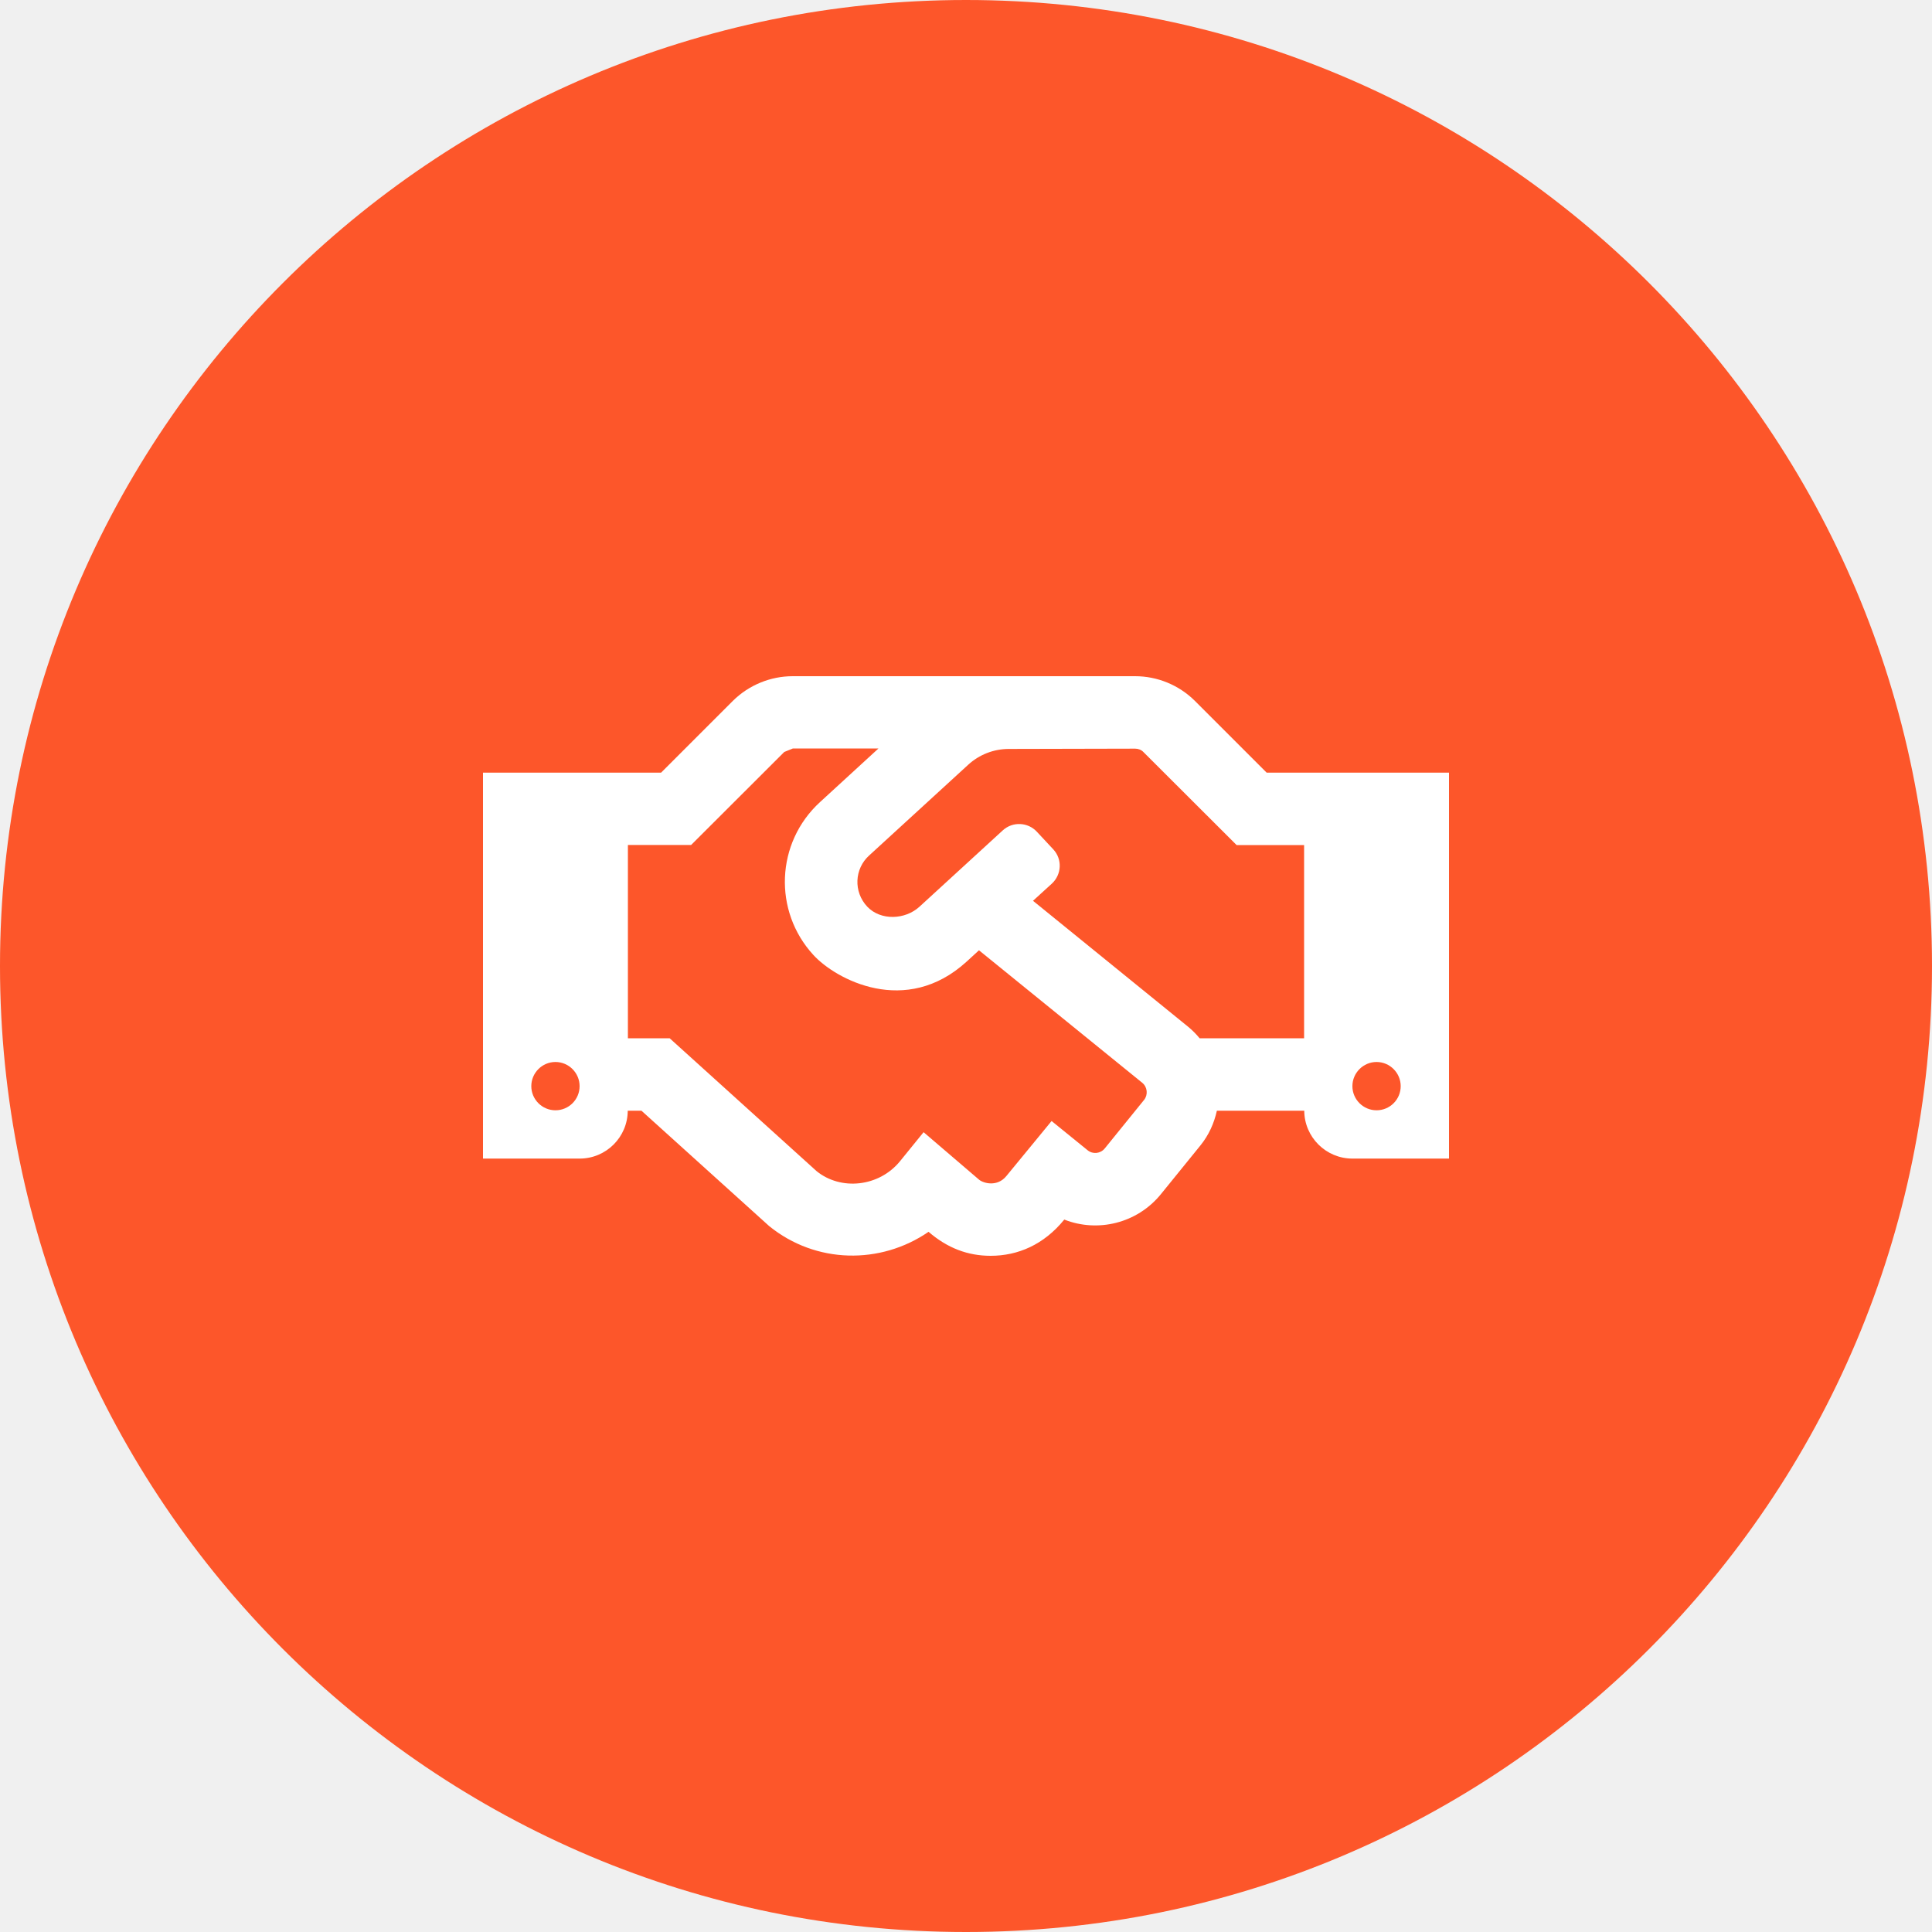
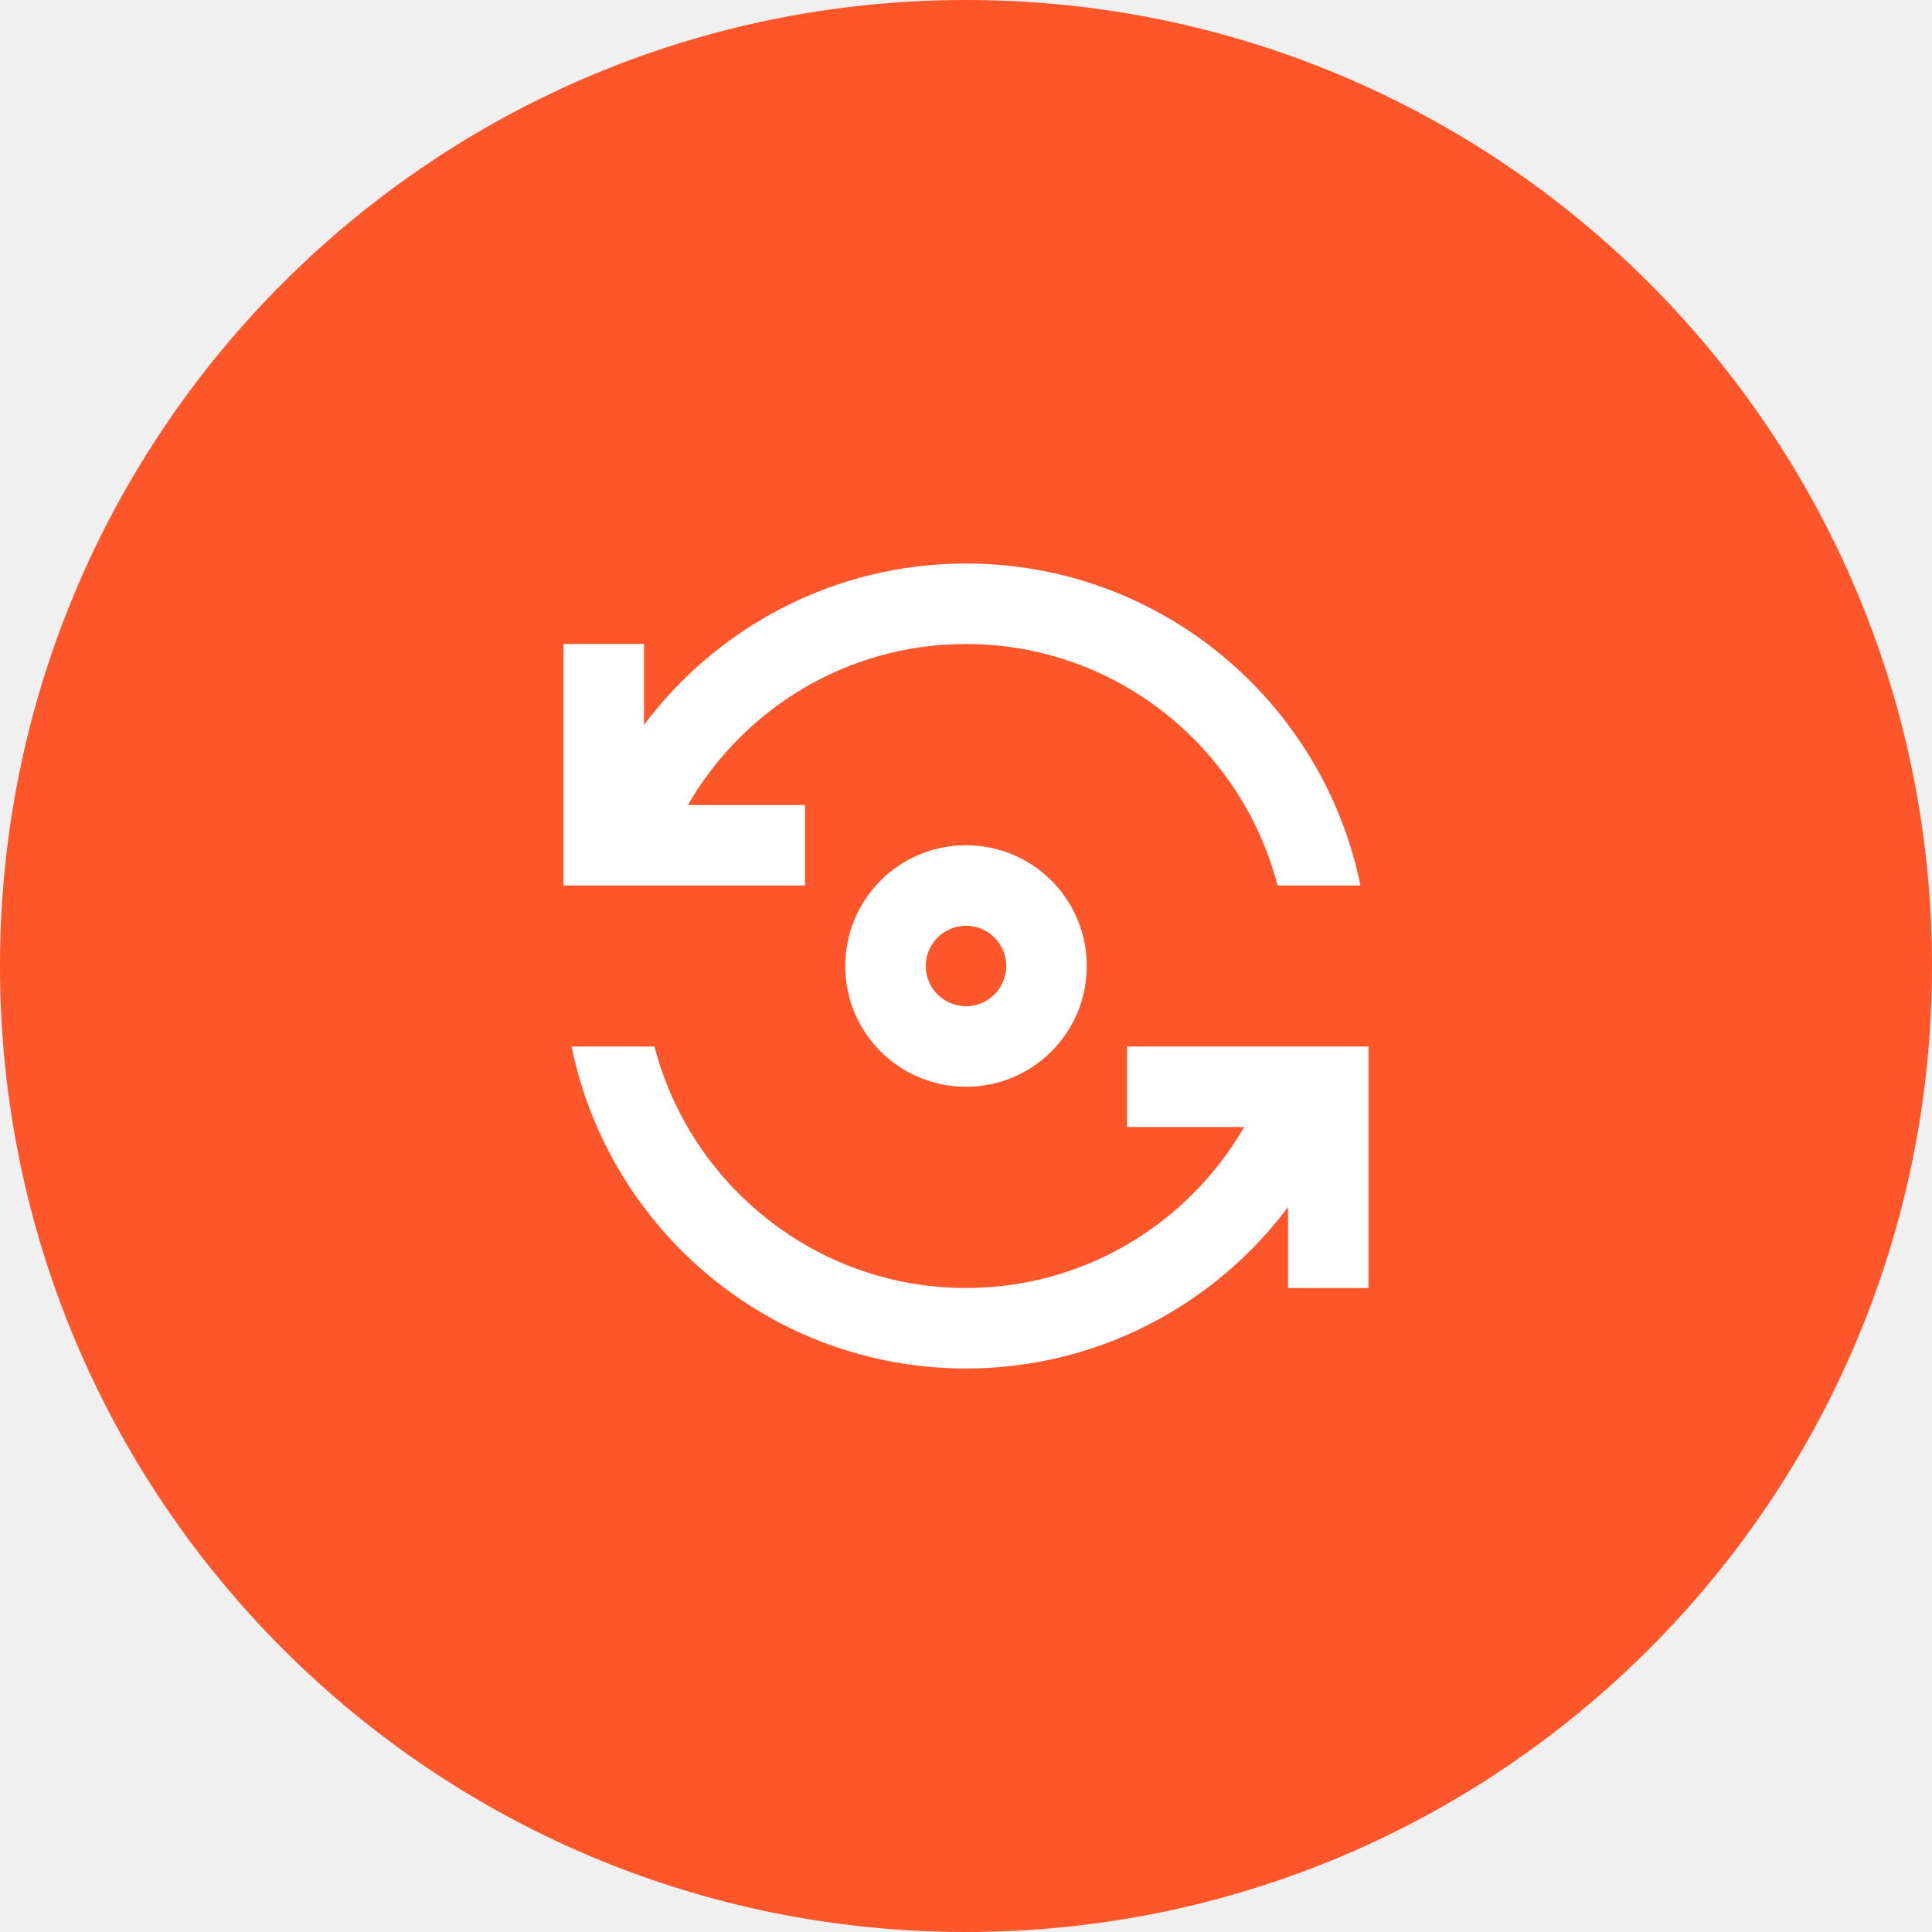
<svg xmlns="http://www.w3.org/2000/svg" width="60" height="60" viewBox="0 0 60 60" fill="none">
  <circle cx="30" cy="30" r="30" fill="#FD562A" />
-   <path d="M39.337 23.995L37.106 21.764C36.612 21.275 35.945 21 35.25 21H24.619C23.925 21 23.255 21.277 22.762 21.764L20.531 23.995H15V35.981H18C18.825 35.981 19.491 35.316 19.495 34.495H19.922L23.887 38.077C25.336 39.253 27.347 39.281 28.837 38.255C29.423 38.761 30.056 39 30.764 39C31.617 39 32.419 38.653 33.052 37.875C34.087 38.283 35.311 37.997 36.052 37.087L37.28 35.573C37.542 35.25 37.706 34.88 37.791 34.495H40.505C40.509 35.316 41.18 35.981 42 35.981H45V23.995H39.337ZM17.25 34.481C16.837 34.481 16.5 34.144 16.5 33.731C16.5 33.319 16.837 32.981 17.25 32.981C17.663 32.981 18 33.319 18 33.731C18 34.148 17.663 34.481 17.25 34.481ZM35.531 34.158L34.308 35.667C34.177 35.827 33.942 35.855 33.778 35.723L32.658 34.814L31.252 36.525C30.97 36.867 30.548 36.75 30.408 36.638L28.683 35.161L27.952 36.061C27.3 36.862 26.114 36.984 25.359 36.37L20.798 32.245H19.5V26.241H21.464L24.356 23.353C24.45 23.316 24.53 23.283 24.623 23.245H27.281L25.467 24.909C24.089 26.17 24.009 28.298 25.261 29.658C25.955 30.417 28.13 31.589 30.019 29.864L30.403 29.512L35.475 33.628C35.634 33.759 35.658 33.998 35.531 34.158ZM40.5 32.245H37.256C37.148 32.114 37.027 31.992 36.895 31.884L32.081 27.975L32.667 27.441C32.972 27.159 32.995 26.686 32.714 26.381L32.203 25.833C31.922 25.528 31.448 25.509 31.144 25.786L28.556 28.158C28.111 28.566 27.352 28.598 26.934 28.158C26.498 27.694 26.536 26.981 26.991 26.569L30.066 23.752C30.413 23.433 30.863 23.259 31.331 23.259L35.255 23.25C35.353 23.25 35.447 23.288 35.513 23.358L38.405 26.245H40.5V32.245ZM42.75 34.481C42.337 34.481 42 34.144 42 33.731C42 33.319 42.337 32.981 42.75 32.981C43.163 32.981 43.5 33.319 43.5 33.731C43.5 34.148 43.163 34.481 42.75 34.481Z" fill="white" />
+   <path d="M26.25 30C26.25 32.075 27.925 33.75 30 33.75C32.075 33.75 33.75 32.075 33.75 30C33.75 27.925 32.075 26.25 30 26.25C27.925 26.25 26.25 27.925 26.25 30ZM31.25 30C31.25 30.688 30.688 31.25 30 31.25C29.312 31.25 28.75 30.688 28.75 30C28.75 29.312 29.312 28.75 30 28.75C30.688 28.75 31.25 29.312 31.25 30Z" fill="white" />
+   <path d="M25 27.5V25H21.363C23.087 22.012 26.312 20 30 20C34.65 20 38.562 23.2 39.675 27.5H42.25C41.087 21.8 36.05 17.5 30 17.5C25.913 17.5 22.275 19.475 20 22.512V20H17.5V27.5H25ZM35 32.5V35H38.638C36.913 37.987 33.688 40 30 40C25.35 40 21.438 36.8 20.325 32.5H17.75C18.913 38.2 23.95 42.5 30 42.5C34.087 42.5 37.725 40.525 40 37.487V40H42.5V32.5H35Z" fill="white" />
</svg>
